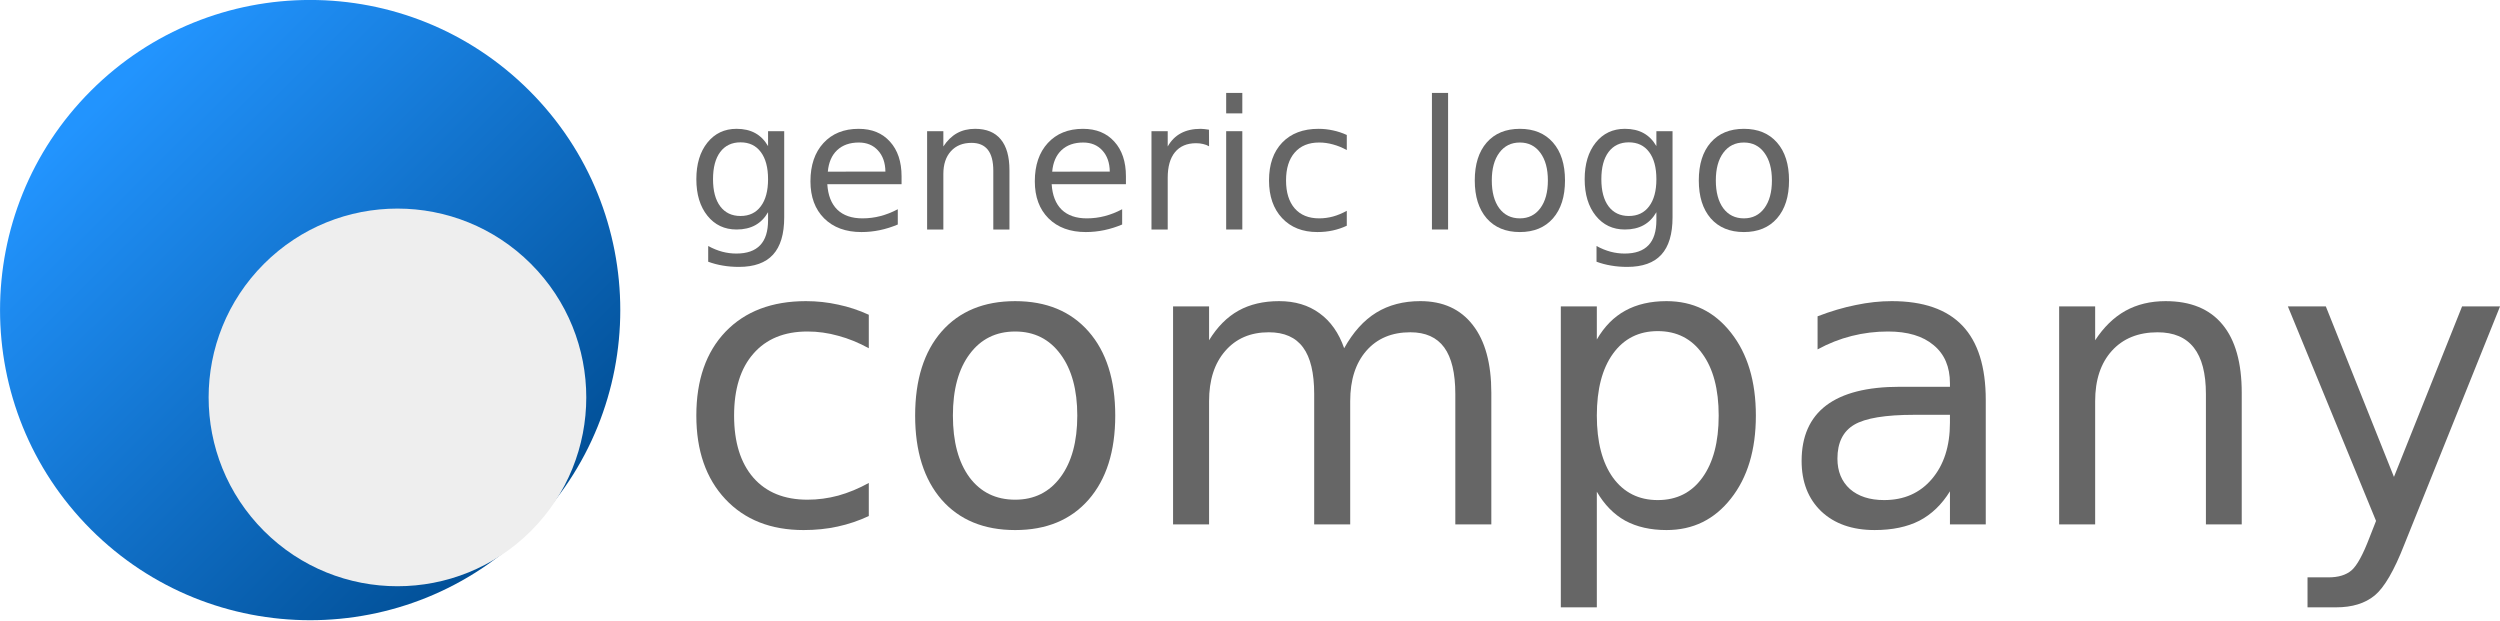
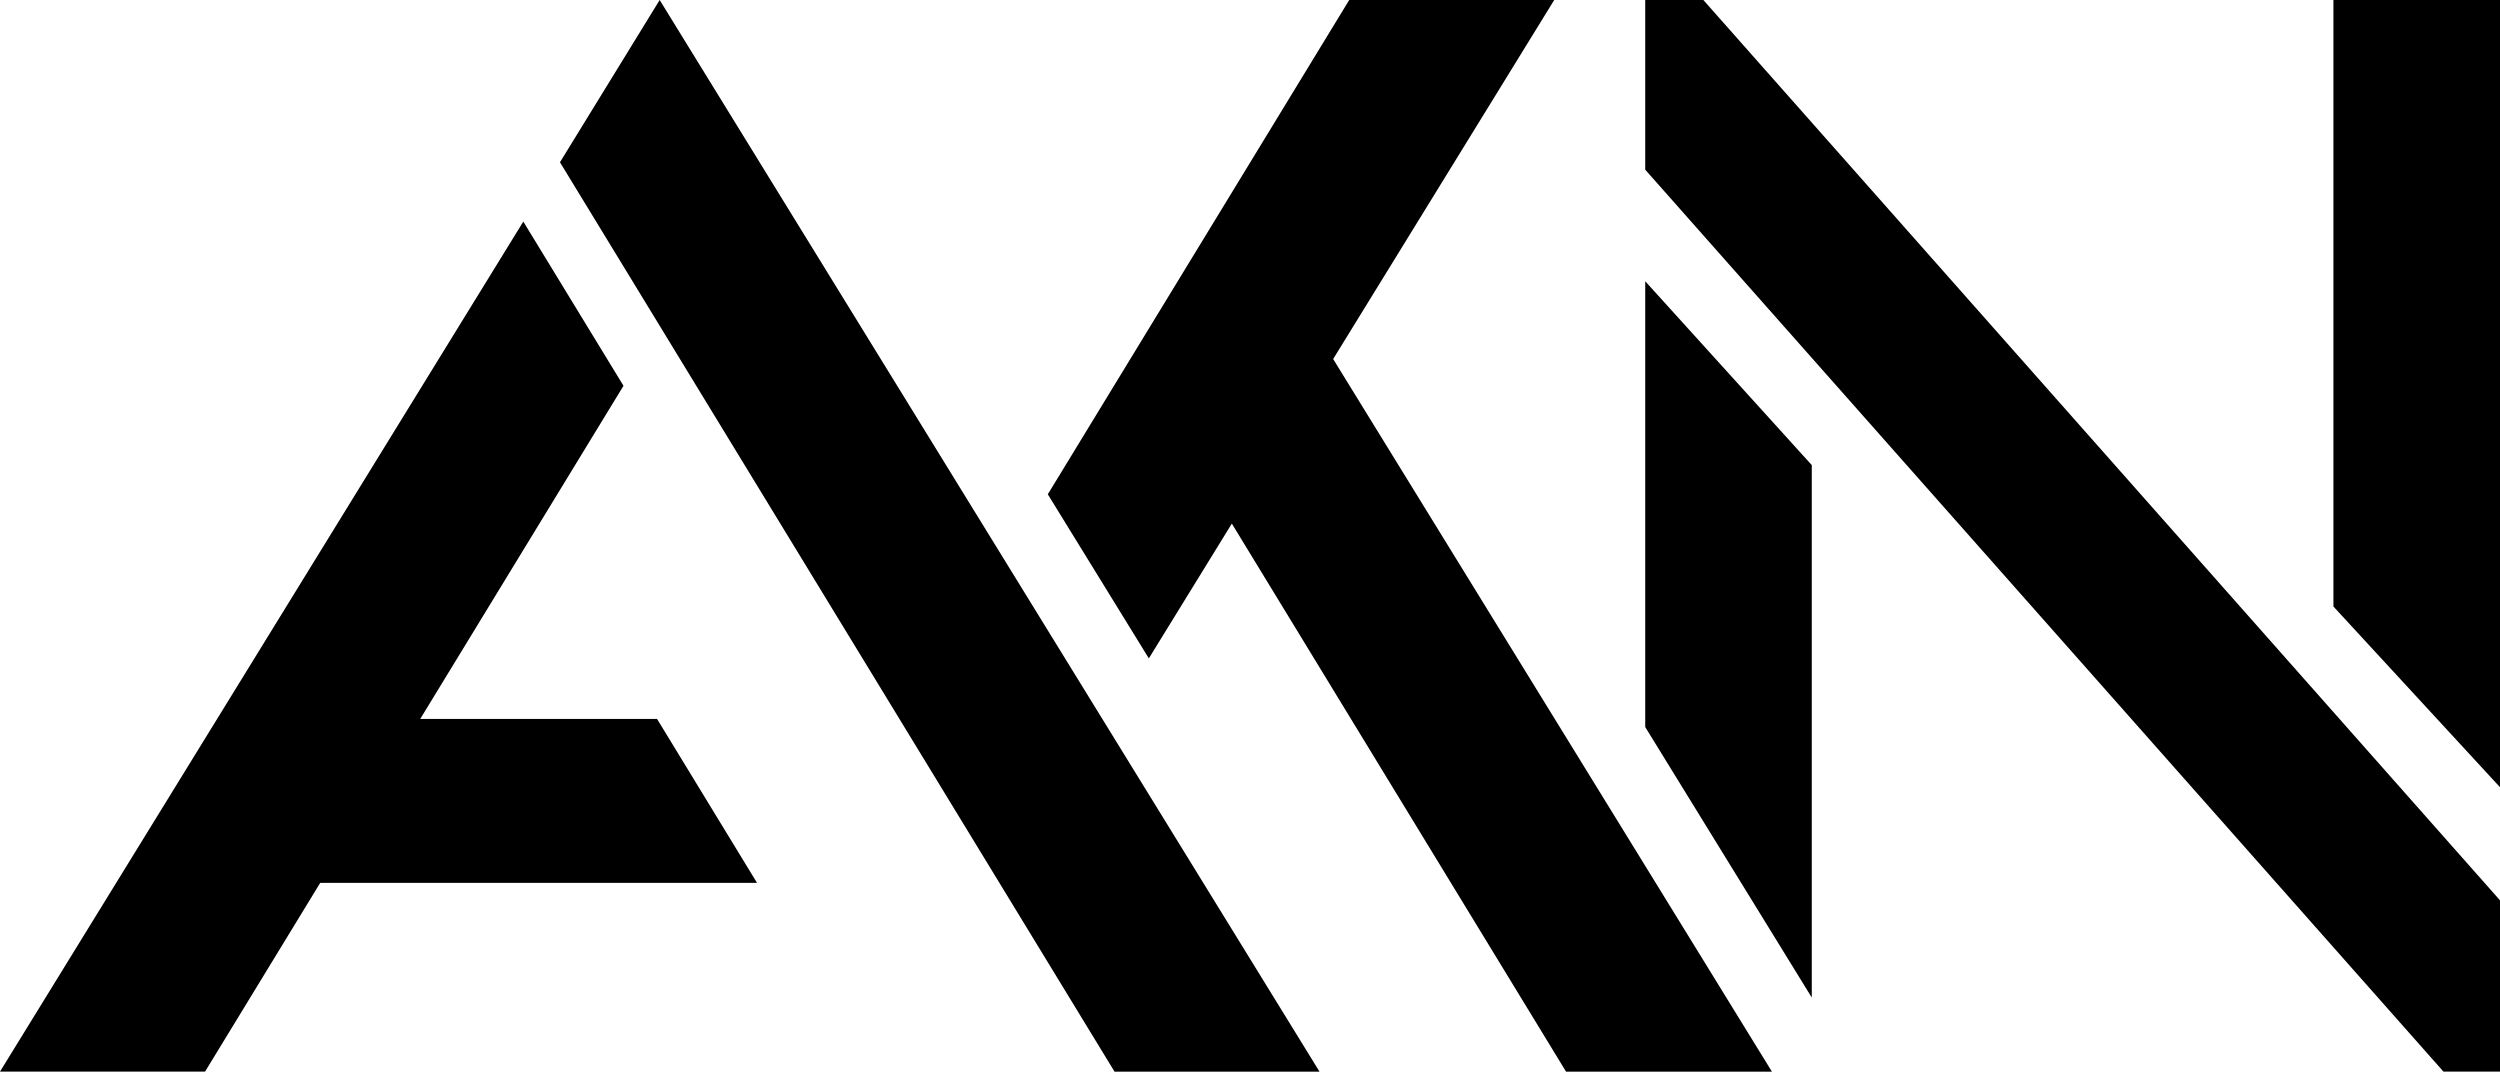
- <svg xmlns="http://www.w3.org/2000/svg" id="svg4692" viewBox="0 0 1425.8 353.74" version="1.1">
-   <defs id="defs4694">
-     <linearGradient id="linearGradient5311" y2="488.43" gradientUnits="userSpaceOnUse" x2="-469.87" y1="-68.973" x1="-467.57">
-       <stop id="stop5227" style="stop-color:#2294fe" offset="0" />
-       <stop id="stop5229" style="stop-color:#014f96" offset="1" />
-     </linearGradient>
-   </defs>
-   <g id="layer1" transform="translate(364.43 8.4823)">
-     <g id="g5286">
-       <g id="text4703" style="fill:#666666" transform="translate(-14.426 -21.336)">
-         <path id="path5264" d="m145.49 192.37v19.095c-5.773-3.182-11.583-5.551-17.43-7.105-5.773-1.628-11.62-2.442-17.541-2.442-13.248 0-23.536 4.219-30.863 12.656-7.327 8.363-10.991 20.131-10.991 35.304-0 15.172 3.663 26.977 10.991 35.415 7.327 8.363 17.615 12.545 30.863 12.545 5.921 0 11.768-0.777 17.541-2.331 5.847-1.628 11.657-4.034 17.43-7.216v18.873c-5.699 2.664-11.62 4.663-17.763 5.995-6.069 1.332-12.545 1.998-19.428 1.998-18.725 0-33.601-5.884-44.629-17.652s-16.542-27.643-16.542-47.627c-0-20.279 5.551-36.229 16.653-47.849 11.176-11.62 26.459-17.43 45.85-17.43 6.291 0 12.434 0.666 18.429 1.998 5.995 1.258 11.805 3.183 17.43 5.773" />
-         <path id="path5266" d="m228.98 201.92c-10.954 0-19.613 4.293-25.978 12.878-6.365 8.511-9.548 20.205-9.547 35.082-0 14.876 3.146 26.607 9.437 35.193 6.365 8.511 15.061 12.767 26.089 12.767 10.88 0 19.502-4.293 25.867-12.878 6.365-8.585 9.547-20.279 9.547-35.082-0-14.728-3.183-26.385-9.547-34.971-6.365-8.659-14.987-12.989-25.867-12.989m0-17.319c17.763 0 31.714 5.773 41.854 17.319s15.209 27.532 15.209 47.96c-0 20.353-5.07 36.34-15.209 47.96-10.14 11.546-24.091 17.319-41.854 17.319-17.837 0-31.825-5.773-41.965-17.319-10.066-11.62-15.098-27.606-15.098-47.96-0-20.427 5.033-36.414 15.098-47.96 10.14-11.546 24.128-17.319 41.965-17.319" />
-         <path id="path5268" d="m416.6 211.46c5.107-9.177 11.213-15.949 18.318-20.316 7.105-4.367 15.468-6.55 25.09-6.55 12.952 0 22.943 4.552 29.975 13.655 7.031 9.03 10.546 21.908 10.547 38.634v75.048h-20.538v-74.382c-0-11.916-2.11-20.76-6.328-26.533-4.219-5.773-10.658-8.659-19.317-8.659-10.584 0-18.947 3.516-25.09 10.547-6.143 7.031-9.215 16.616-9.214 28.754v70.274h-20.538v-74.382c-0-11.99-2.109-20.834-6.328-26.533-4.219-5.773-10.732-8.659-19.539-8.659-10.436 0-18.725 3.553-24.868 10.658-6.143 7.031-9.214 16.579-9.214 28.643v70.274h-20.538v-124.34h20.538v19.317c4.663-7.623 10.251-13.248 16.764-16.875 6.513-3.627 14.247-5.44 23.203-5.44 9.029 0 16.69 2.295 22.981 6.883 6.365 4.589 11.065 11.25 14.099 19.983" />
-         <path id="path5270" d="m560.7 293.28v65.945h-20.538v-171.63h20.538v18.873c4.293-7.401 9.695-12.878 16.209-16.431 6.587-3.627 14.432-5.44 23.536-5.44 15.098 0 27.347 5.995 36.747 17.985 9.473 11.99 14.21 27.755 14.21 47.294-0 19.539-4.737 35.304-14.21 47.294-9.4 11.99-21.649 17.985-36.747 17.985-9.104 0-16.949-1.776-23.536-5.329-6.513-3.627-11.916-9.14-16.209-16.542m69.497-43.408c-0-15.024-3.109-26.792-9.325-35.304-6.143-8.585-14.617-12.878-25.423-12.878-10.806 0-19.317 4.293-25.534 12.878-6.143 8.511-9.214 20.279-9.214 35.304-0 15.024 3.071 26.829 9.214 35.415 6.217 8.511 14.728 12.767 25.534 12.767 10.806 0 19.28-4.256 25.423-12.767 6.217-8.585 9.325-20.39 9.325-35.415" />
-         <path id="path5272" d="m741.77 249.43c-16.505 0-27.94 1.887-34.304 5.662-6.365 3.775-9.548 10.214-9.547 19.317-0 7.253 2.368 13.026 7.105 17.319 4.811 4.219 11.324 6.328 19.539 6.328 11.324 0 20.39-3.997 27.199-11.99 6.883-8.067 10.325-18.762 10.325-32.084v-4.552h-20.316m40.744-8.437v70.94h-20.427v-18.873c-4.663 7.549-10.473 13.137-17.43 16.764-6.957 3.553-15.469 5.329-25.534 5.329-12.73 0-22.87-3.553-30.419-10.658-7.475-7.179-11.213-16.764-11.213-28.754-0-13.988 4.663-24.535 13.988-31.64 9.399-7.105 23.388-10.658 41.965-10.658h28.643v-1.998c-0-9.399-3.109-16.653-9.325-21.759-6.143-5.181-14.802-7.771-25.978-7.771-7.105 0-14.025 0.851-20.76 2.553-6.735 1.702-13.211 4.256-19.428 7.66v-18.873c7.475-2.886 14.728-5.033 21.759-6.439 7.031-1.48 13.877-2.22 20.538-2.22 17.985 0 31.418 4.663 40.299 13.988 8.881 9.326 13.322 23.462 13.322 42.409" />
-         <path id="path5274" d="m928.5 236.89v75.048h-20.427v-74.382c-0-11.768-2.295-20.575-6.883-26.422-4.589-5.847-11.472-8.77-20.649-8.77-11.028 0-19.724 3.516-26.089 10.547-6.365 7.031-9.548 16.616-9.547 28.754v70.274h-20.538v-124.34h20.538v19.317c4.885-7.475 10.621-13.063 17.208-16.764 6.661-3.7 14.321-5.551 22.981-5.551 14.284 0 25.09 4.441 32.417 13.322 7.327 8.807 10.991 21.797 10.991 38.967" />
-         <path id="path5276" d="m1021.2 323.48c-5.773 14.802-11.398 24.461-16.875 28.976-5.477 4.515-12.804 6.772-21.981 6.772h-16.32v-17.097h11.99c5.625-0 9.992-1.332 13.1-3.997s6.55-8.955 10.325-18.873l3.664-9.325-50.291-122.34h21.648l38.856 97.252 38.856-97.252h21.648l-54.621 135.89" />
-       </g>
-       <g id="text4707" style="fill:#666666" transform="translate(-416.34 -21.336)">
-         <path id="path5241" d="m489.95 115.06c-0-6.675-1.385-11.848-4.155-15.519-2.737-3.671-6.591-5.507-11.564-5.507-4.939 0-8.794 1.836-11.564 5.507-2.737 3.671-4.105 8.844-4.105 15.519-0 6.642 1.368 11.798 4.105 15.469 2.77 3.671 6.625 5.507 11.564 5.507 4.973 0 8.828-1.836 11.564-5.507 2.77-3.671 4.155-8.828 4.155-15.469m9.211 21.727c-0 9.545-2.119 16.637-6.358 21.276-4.239 4.672-10.73 7.009-19.474 7.009-3.237-0-6.291-0.25-9.161-0.751-2.87-0.467-5.657-1.202-8.36-2.203v-8.961c2.703 1.468 5.373 2.553 8.01 3.254 2.637 0.701 5.323 1.051 8.06 1.051 6.041-0 10.563-1.585 13.567-4.756 3.004-3.137 4.505-7.893 4.506-14.268v-4.556c-1.902 3.304-4.339 5.774-7.309 7.409-2.97 1.635-6.525 2.453-10.663 2.453-6.875 0-12.415-2.62-16.621-7.86-4.205-5.24-6.308-12.182-6.308-20.826-0-8.677 2.103-15.636 6.308-20.876 4.205-5.24 9.745-7.86 16.621-7.86 4.138 0 7.693 0.818 10.663 2.453 2.97 1.635 5.407 4.105 7.309 7.409v-8.511h9.211v49.111" />
-         <path id="path5243" d="m566.09 113.41v4.506h-42.352c0.4 6.341 2.303 11.18 5.707 14.518 3.438 3.304 8.21 4.956 14.318 4.956 3.538 0 6.959-0.434 10.263-1.302 3.337-0.868 6.641-2.169 9.912-3.905v8.711c-3.304 1.402-6.692 2.47-10.163 3.204-3.471 0.734-6.992 1.101-10.563 1.101-8.944 0-16.037-2.603-21.276-7.81-5.206-5.206-7.81-12.248-7.81-21.126-0-9.178 2.47-16.454 7.409-21.827 4.973-5.407 11.664-8.11 20.075-8.11 7.543 0 13.5 2.436 17.872 7.309 4.405 4.839 6.608 11.431 6.608 19.774m-9.211-2.703c-0.067-5.04-1.485-9.061-4.255-12.065-2.737-3.004-6.375-4.505-10.914-4.506-5.14 0-9.261 1.452-12.365 4.355-3.071 2.904-4.839 6.992-5.307 12.265l32.841-0.05" />
-         <path id="path5245" d="m627.62 109.9v33.842h-9.211v-33.541c-0-5.306-1.035-9.278-3.104-11.915-2.069-2.636-5.173-3.955-9.312-3.955-4.973 0-8.894 1.585-11.765 4.756-2.87 3.171-4.305 7.493-4.305 12.966v31.689h-9.261v-56.069h9.261v8.711c2.203-3.371 4.789-5.891 7.76-7.559 3.004-1.669 6.458-2.503 10.363-2.503 6.441 0 11.314 2.002 14.618 6.007 3.304 3.972 4.956 9.829 4.956 17.572" />
-         <path id="path5247" d="m694.05 113.41v4.506h-42.352c0.4 6.341 2.303 11.18 5.707 14.518 3.438 3.304 8.21 4.956 14.318 4.956 3.538 0 6.959-0.434 10.263-1.302 3.337-0.868 6.641-2.169 9.912-3.905v8.711c-3.304 1.402-6.692 2.47-10.163 3.204-3.471 0.734-6.992 1.101-10.563 1.101-8.944 0-16.037-2.603-21.276-7.81-5.206-5.206-7.81-12.248-7.81-21.126 0-9.178 2.47-16.454 7.409-21.827 4.973-5.407 11.664-8.11 20.075-8.11 7.543 0 13.5 2.436 17.872 7.309 4.405 4.839 6.608 11.431 6.608 19.774m-9.211-2.703c-0.067-5.04-1.485-9.061-4.255-12.065-2.737-3.004-6.375-4.505-10.913-4.506-5.14 0-9.261 1.452-12.365 4.355-3.071 2.904-4.839 6.992-5.307 12.265l32.841-0.05" />
-         <path id="path5249" d="m741.46 96.286c-1.035-0.601-2.169-1.035-3.404-1.302-1.202-0.3-2.537-0.451-4.005-0.451-5.207 0-9.211 1.702-12.015 5.106-2.77 3.371-4.155 8.227-4.155 14.568v29.537h-9.261v-56.069h9.261v8.711c1.936-3.404 4.455-5.924 7.559-7.559 3.104-1.669 6.875-2.503 11.314-2.503 0.634 0 1.335 0.05 2.103 0.15 0.768 0.067 1.619 0.184 2.553 0.35l0.05 9.462" />
-         <path id="path5251" d="m751.22 87.676h9.211v56.069h-9.211v-56.069m0-21.827h9.211v11.664h-9.211v-11.664" />
-         <path id="path5253" d="m820.01 89.828v8.611c-2.603-1.435-5.223-2.503-7.86-3.204-2.603-0.734-5.24-1.101-7.91-1.101-5.974 0-10.613 1.902-13.917 5.707-3.304 3.771-4.956 9.078-4.956 15.92-0 6.842 1.652 12.165 4.956 15.97 3.304 3.771 7.943 5.657 13.917 5.657 2.67 0 5.306-0.35 7.91-1.051 2.637-0.734 5.256-1.819 7.86-3.254v8.511c-2.57 1.202-5.24 2.103-8.01 2.703-2.737 0.601-5.657 0.901-8.761 0.901-8.444 0-15.152-2.653-20.125-7.96-4.973-5.307-7.459-12.465-7.459-21.477-0-9.145 2.503-16.337 7.509-21.577 5.04-5.24 11.931-7.86 20.676-7.86 2.837 0 5.607 0.3 8.31 0.901 2.703 0.567 5.323 1.435 7.86 2.603" />
-         <path id="path5255" d="m868.57 65.849h9.211v77.896h-9.211v-77.896" />
-         <path id="path5257" d="m918.73 94.134c-4.939 0-8.844 1.936-11.714 5.807-2.87 3.838-4.305 9.111-4.305 15.82-0 6.708 1.418 11.998 4.255 15.87 2.87 3.838 6.792 5.757 11.765 5.757 4.906 0 8.794-1.936 11.664-5.807 2.87-3.871 4.305-9.145 4.305-15.82-0-6.641-1.435-11.898-4.305-15.769-2.87-3.905-6.758-5.857-11.664-5.857m0-7.81c8.01 0 14.301 2.603 18.873 7.81 4.572 5.207 6.858 12.415 6.859 21.627-0 9.178-2.286 16.387-6.859 21.627-4.572 5.206-10.863 7.81-18.873 7.81-8.043 0-14.351-2.603-18.923-7.81-4.539-5.24-6.808-12.449-6.808-21.627 0-9.211 2.269-16.42 6.808-21.627 4.572-5.206 10.88-7.81 18.923-7.81" />
-         <path id="path5259" d="m996.58 115.06c-0-6.675-1.385-11.848-4.155-15.519-2.737-3.671-6.591-5.507-11.564-5.507-4.939 0-8.794 1.836-11.564 5.507-2.737 3.671-4.105 8.844-4.105 15.519-0 6.642 1.368 11.798 4.105 15.469 2.77 3.671 6.625 5.507 11.564 5.507 4.973 0 8.828-1.836 11.564-5.507 2.77-3.671 4.155-8.828 4.155-15.469m9.211 21.727c-0 9.545-2.119 16.637-6.358 21.276-4.239 4.672-10.73 7.009-19.474 7.009-3.237-0-6.291-0.25-9.161-0.751-2.87-0.467-5.657-1.202-8.36-2.203v-8.961c2.703 1.468 5.373 2.553 8.01 3.254 2.637 0.701 5.323 1.051 8.06 1.051 6.041-0 10.563-1.585 13.567-4.756 3.004-3.137 4.505-7.893 4.506-14.268v-4.556c-1.902 3.304-4.339 5.774-7.309 7.409-2.97 1.635-6.525 2.453-10.663 2.453-6.875 0-12.415-2.62-16.621-7.86-4.205-5.24-6.308-12.182-6.308-20.826 0-8.677 2.103-15.636 6.308-20.876 4.205-5.24 9.745-7.86 16.621-7.86 4.138 0 7.693 0.818 10.663 2.453 2.97 1.635 5.407 4.105 7.309 7.409v-8.511h9.211v49.111" />
-         <path id="path5261" d="m1046.5 94.134c-4.939 0-8.844 1.936-11.714 5.807-2.87 3.838-4.305 9.111-4.305 15.82 0 6.708 1.418 11.998 4.255 15.87 2.87 3.838 6.792 5.757 11.765 5.757 4.906 0 8.794-1.936 11.664-5.807 2.87-3.871 4.305-9.145 4.305-15.82 0-6.641-1.435-11.898-4.305-15.769-2.87-3.905-6.758-5.857-11.664-5.857m0-7.81c8.01 0 14.301 2.603 18.873 7.81 4.572 5.207 6.858 12.415 6.859 21.627-0 9.178-2.286 16.387-6.859 21.627-4.572 5.206-10.864 7.81-18.873 7.81-8.043 0-14.351-2.603-18.924-7.81-4.539-5.24-6.808-12.449-6.808-21.627 0-9.211 2.269-16.42 6.808-21.627 4.572-5.206 10.88-7.81 18.924-7.81" />
-       </g>
-       <g id="g5278" transform="matrix(.43789 -.43789 .43789 .43789 -547.02 450.07)">
-         <path id="path4711" style="fill:url(#linearGradient5311)" d="m-184.26 202.82c0 157.74-127.87 285.61-285.61 285.61s-285.61-127.87-285.61-285.61 127.87-285.61 285.61-285.61 285.61 127.87 285.61 285.61z" transform="translate(1202 -114.01)" />
-         <path id="path4713" style="fill:#eeeeee" d="m-184.26 202.82c0 157.74-127.87 285.61-285.61 285.61s-285.61-127.87-285.61-285.61 127.87-285.61 285.61-285.61 285.61 127.87 285.61 285.61z" transform="matrix(.60887 0 0 .60887 1018.2 79.03)" />
-       </g>
-     </g>
-   </g>
+ <svg xmlns="http://www.w3.org/2000/svg" id="Layer_2" data-name="Layer 2" viewBox="0 0 1848.34 792.34">
+   <polygon points="414 119.96 824.03 792.34 975.58 792.34 487.72 0 414 119.96" />
+   <polygon points="0 792.27 151.61 792.27 460.97 285.23 386.9 163.83 0 792.27" />
+   <polygon points="1149.09 0 997.53 0 774.68 365.45 849.38 486.76 910.74 387.11 1157.85 792.34 1310.07 792.34 985.65 265.44 1149.09 0" />
+   <polygon points="1216.38 537.54 1339.51 737.53 1339.51 343.87 1216.38 207.95 1216.38 537.54" />
+   <polygon points="1725.19 0 1725.19 448.42 1848.34 582.02 1848.34 0 1725.19 0" />
+   <polygon points="1216.38 0 1216.38 125.46 1806.52 792.27 1848.34 792.27 1848.34 665.65 1259.35 0 1216.38 0" />
+   <polygon points="485.77 531.51 200.12 531.51 200.12 652.72 559.68 652.72 485.77 531.51" />
</svg>
